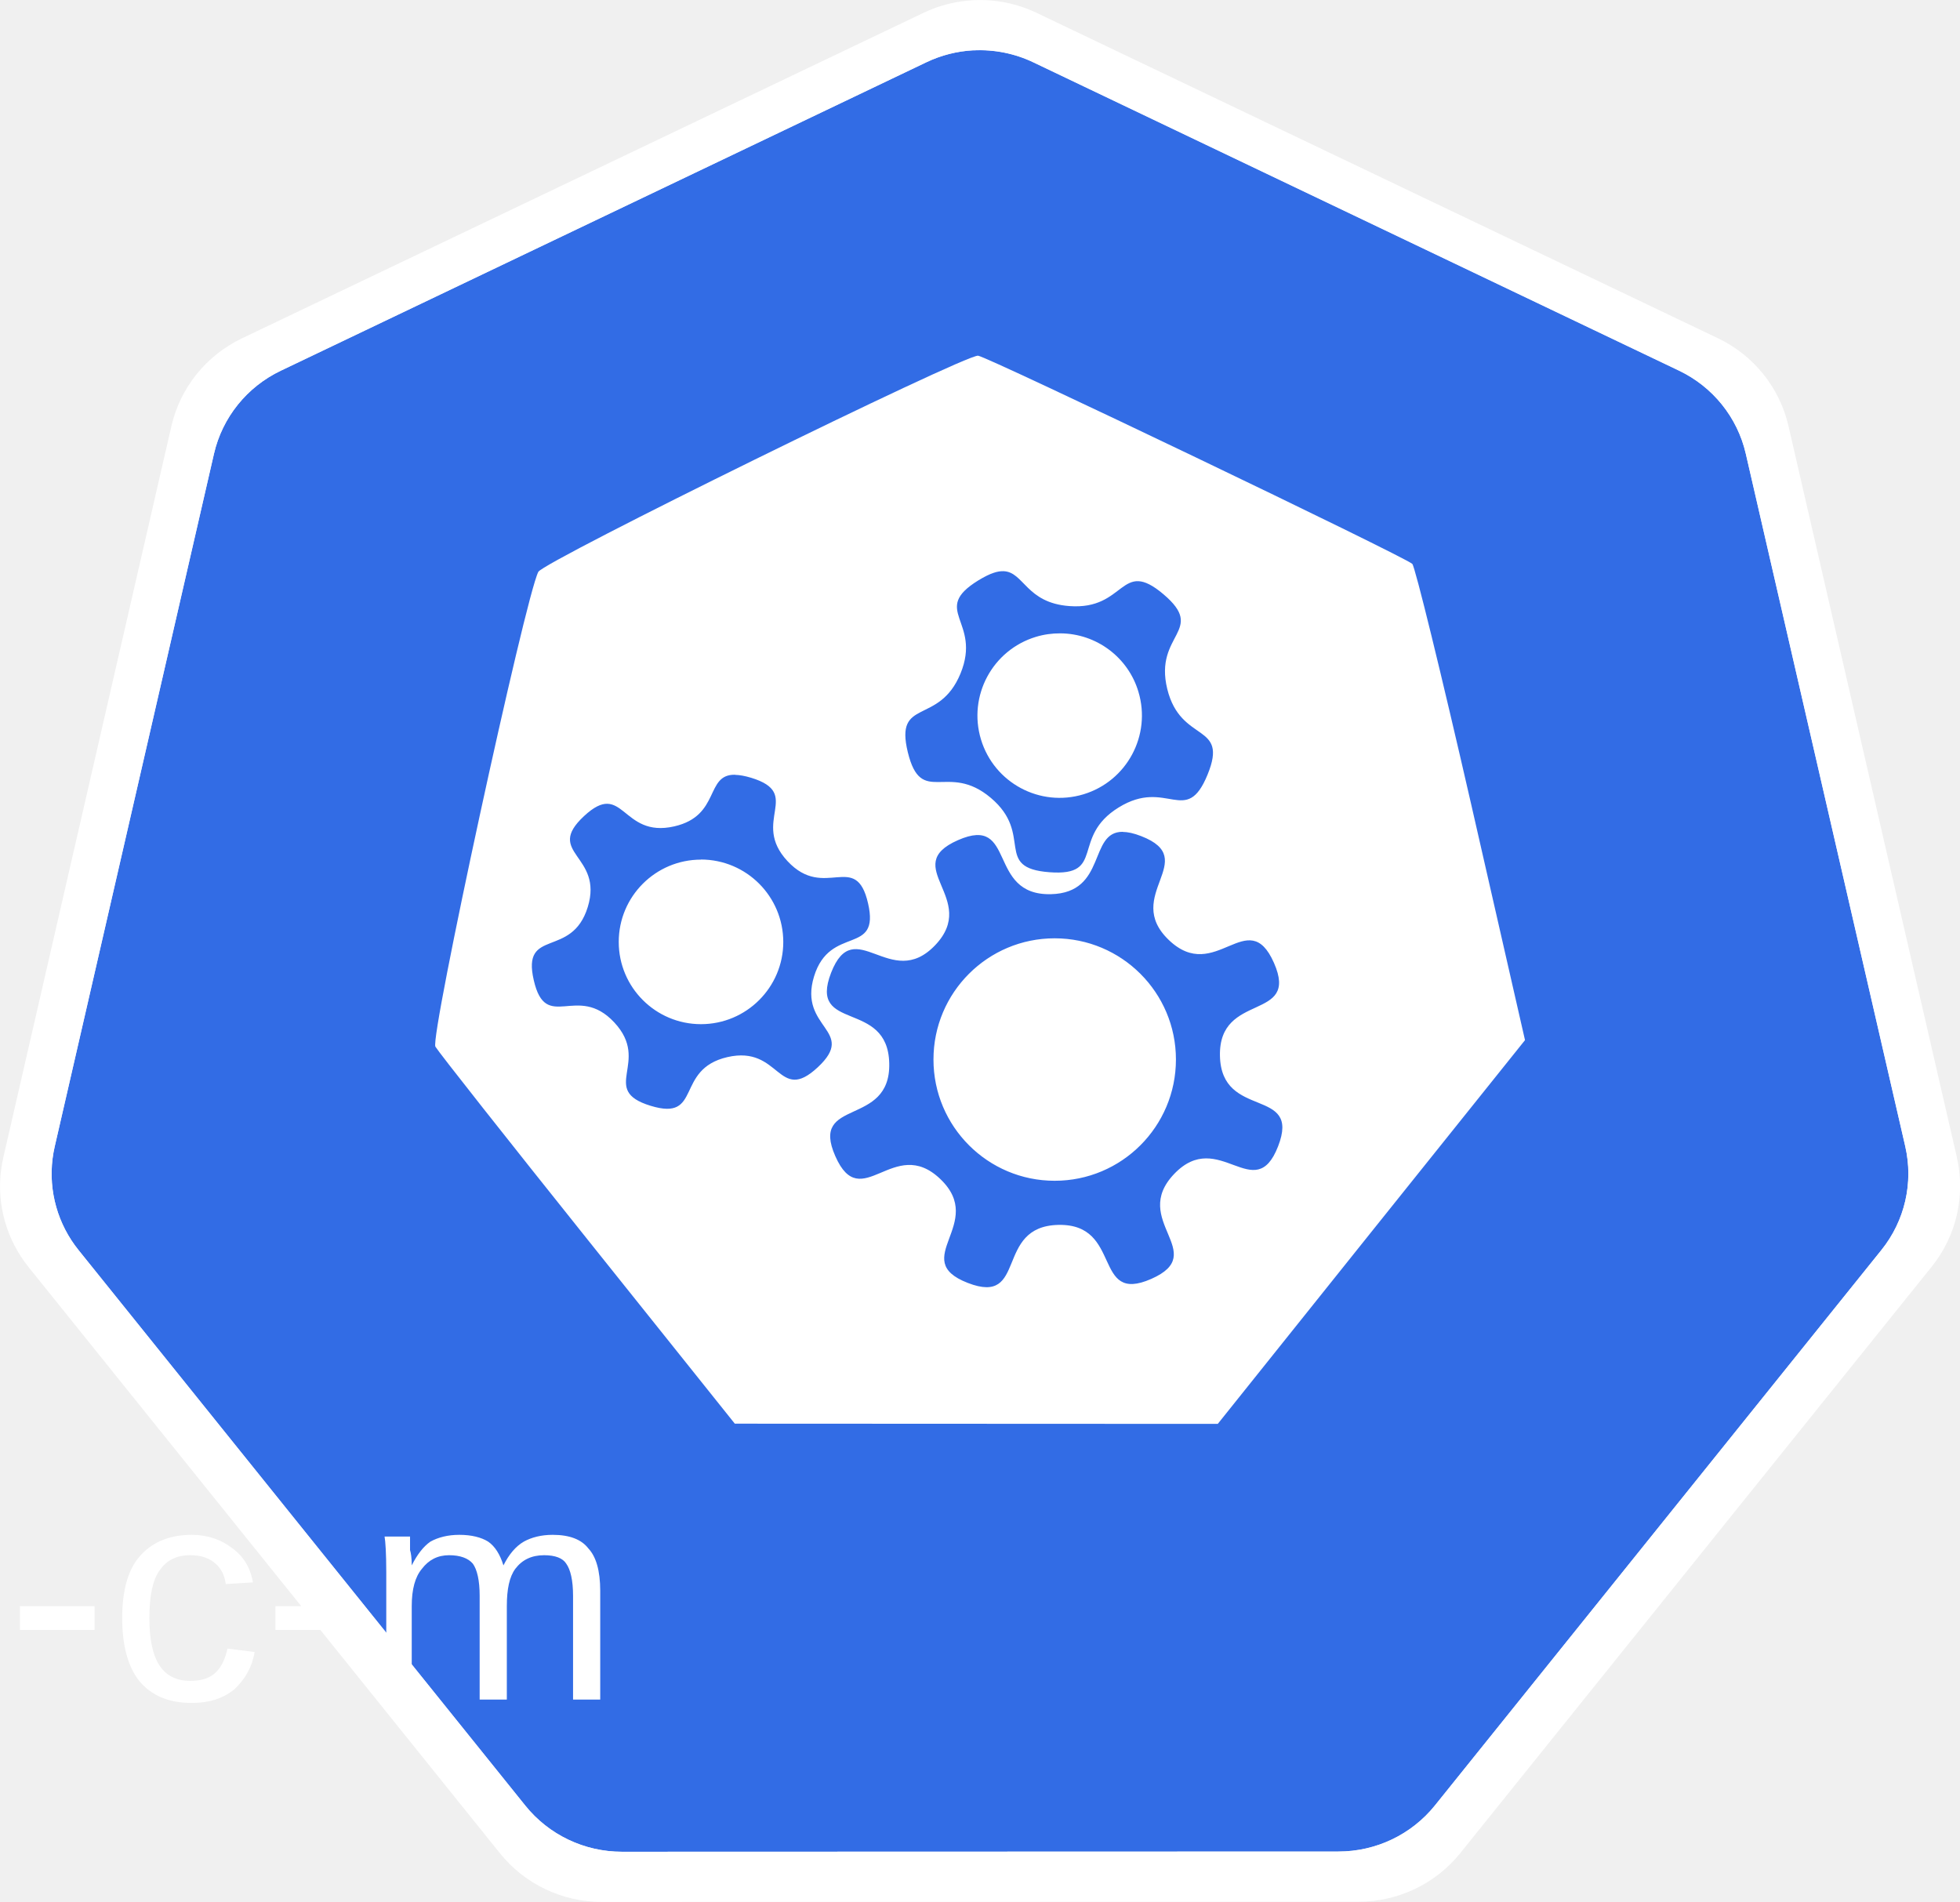
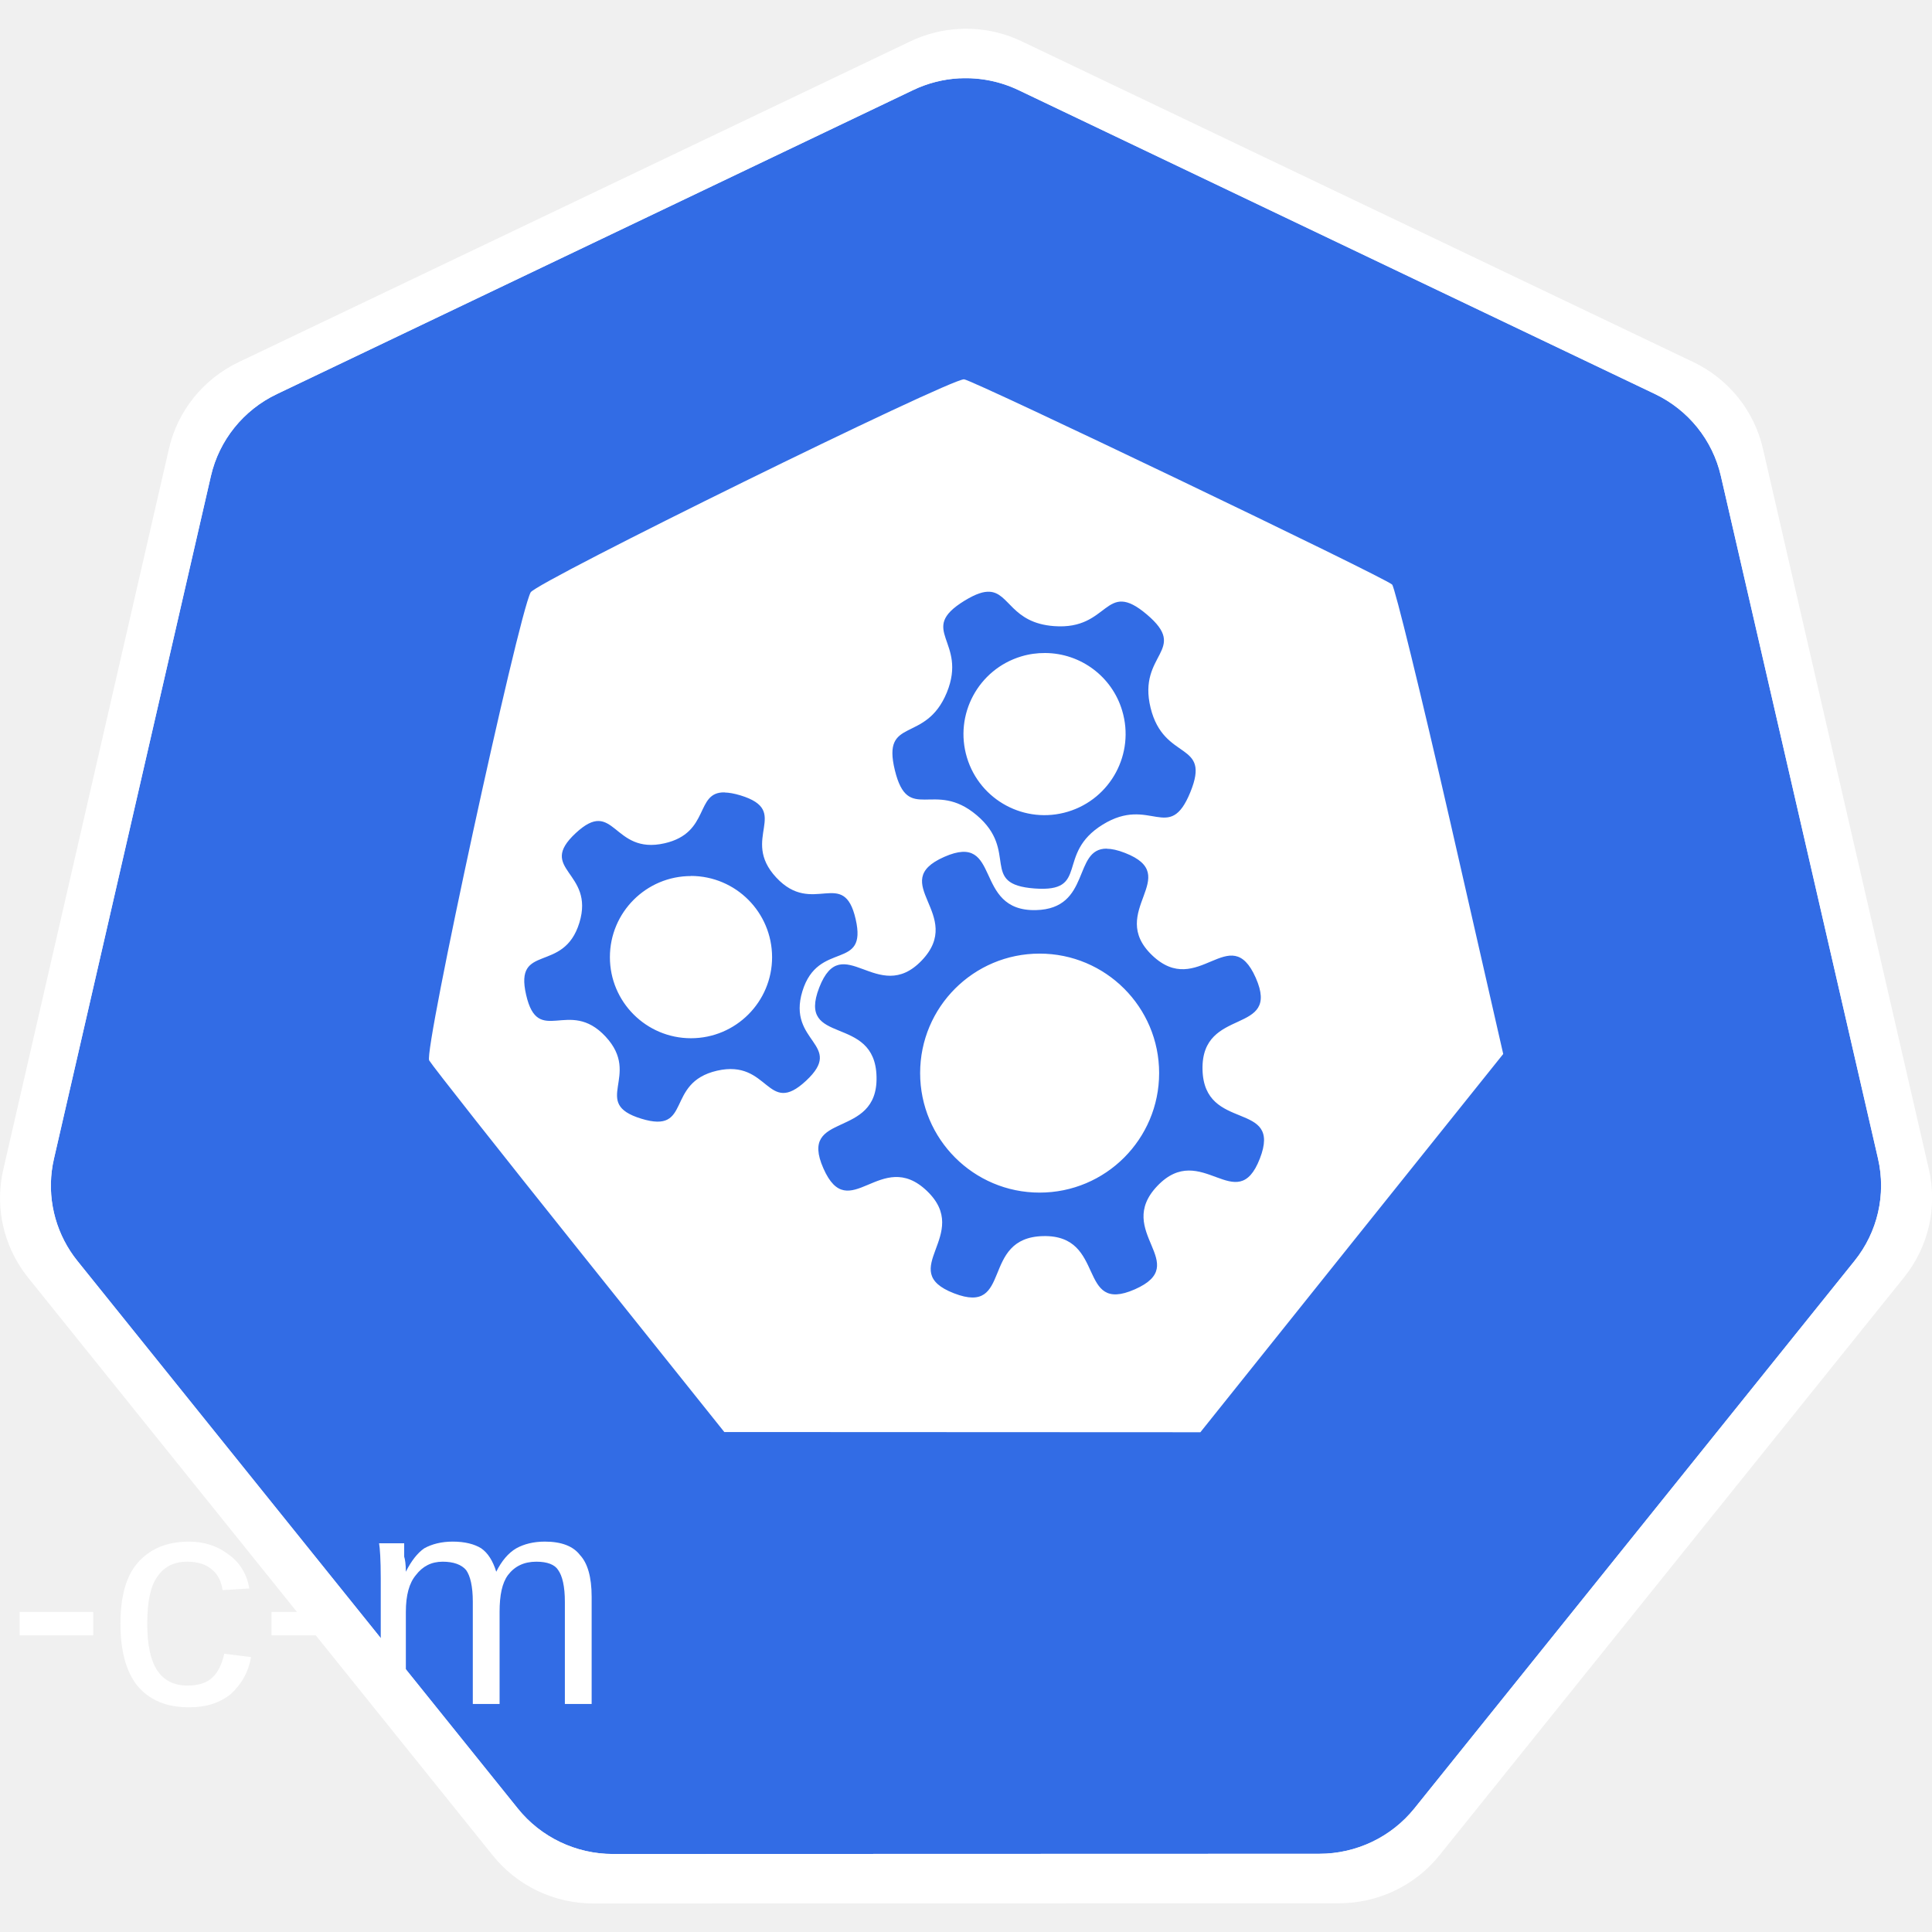
- <svg xmlns="http://www.w3.org/2000/svg" width="18.035mm" height="17.5mm" viewBox="0 0 18.035 17.5" version="1.1" id="svg11531">
-   <defs id="defs11525" />
-   <g id="layer1" transform="translate(-0.9926264,-1.174181)">
-     <g id="g70" transform="matrix(1.014889,0,0,1.014889,16.90215,-2.698726)">
-       <path id="path3055" d="m -6.849,4.272 a 1.119,1.11 0 0 0 -0.429,0.109 l -5.852,2.796 a 1.119,1.11 0 0 0 -0.606,0.753 l -1.444,6.281 a 1.119,1.11 0 0 0 0.152,0.851 1.119,1.11 0 0 0 0.064,0.088 l 4.051,5.037 a 1.119,1.11 0 0 0 0.875,0.418 l 6.496,-0.002 a 1.119,1.11 0 0 0 0.875,-0.417 L 1.382,15.149 A 1.119,1.11 0 0 0 1.598,14.21 L 0.152,7.929 A 1.119,1.11 0 0 0 -0.453,7.176 L -6.307,4.381 A 1.119,1.11 0 0 0 -6.849,4.272 Z" style="fill:#326ce5;fill-opacity:1;stroke:none;stroke-width:0;stroke-miterlimit:4;stroke-dasharray:none;stroke-opacity:1" />
-       <path id="path3054-2-9" d="M -6.852,3.818 A 1.181,1.172 0 0 0 -7.304,3.933 l -6.179,2.951 a 1.181,1.172 0 0 0 -0.639,0.795 l -1.524,6.631 a 1.181,1.172 0 0 0 0.16,0.899 1.181,1.172 0 0 0 0.067,0.093 l 4.276,5.317 a 1.181,1.172 0 0 0 0.924,0.441 l 6.858,-0.002 a 1.181,1.172 0 0 0 0.924,-0.44 l 4.275,-5.318 a 1.181,1.172 0 0 0 0.228,-0.991 L 0.539,7.678 A 1.181,1.172 0 0 0 -0.1,6.883 L -6.279,3.932 A 1.181,1.172 0 0 0 -6.852,3.818 Z m 0.003,0.455 a 1.119,1.11 0 0 1 0.543,0.109 l 5.853,2.795 A 1.119,1.11 0 0 1 0.152,7.929 L 1.598,14.21 a 1.119,1.11 0 0 1 -0.216,0.939 l -4.049,5.037 a 1.119,1.11 0 0 1 -0.875,0.417 l -6.496,0.002 a 1.119,1.11 0 0 1 -0.875,-0.418 l -4.051,-5.037 a 1.119,1.11 0 0 1 -0.064,-0.088 1.119,1.11 0 0 1 -0.152,-0.851 l 1.444,-6.281 a 1.119,1.11 0 0 1 0.606,-0.753 l 5.852,-2.796 a 1.119,1.11 0 0 1 0.429,-0.109 z" style="color:#000000;font-style:normal;font-variant:normal;font-weight:normal;font-stretch:normal;font-size:medium;line-height:normal;font-family:Sans;-inkscape-font-specification:Sans;text-indent:0;text-align:start;text-decoration:none;text-decoration-line:none;letter-spacing:normal;word-spacing:normal;text-transform:none;writing-mode:lr-tb;direction:ltr;baseline-shift:baseline;display:inline;overflow:visible;visibility:visible;fill:#ffffff;fill-opacity:1;fill-rule:nonzero;stroke:none;stroke-width:0;stroke-miterlimit:4;stroke-dasharray:none;marker:none;enable-background:accumulate" text-anchor="start" />
+ <svg xmlns="http://www.w3.org/2000/svg" viewBox="0 -0.268 18.035 18.035">
+   <defs />
+   <g transform="translate(-0.9926264,-1.174181)">
+     <g transform="matrix(1.014889,0,0,1.014889,16.90215,-2.698726)">
+       <path d="m -6.849,4.272 a 1.119,1.11 0 0 0 -0.429,0.109 l -5.852,2.796 a 1.119,1.11 0 0 0 -0.606,0.753 l -1.444,6.281 a 1.119,1.11 0 0 0 0.152,0.851 1.119,1.11 0 0 0 0.064,0.088 l 4.051,5.037 a 1.119,1.11 0 0 0 0.875,0.418 l 6.496,-0.002 a 1.119,1.11 0 0 0 0.875,-0.417 L 1.382,15.149 A 1.119,1.11 0 0 0 1.598,14.21 L 0.152,7.929 A 1.119,1.11 0 0 0 -0.453,7.176 L -6.307,4.381 A 1.119,1.11 0 0 0 -6.849,4.272 Z" style="fill:#326ce5;fill-opacity:1;stroke:none;stroke-width:0;stroke-miterlimit:4;stroke-dasharray:none;stroke-opacity:1" />
+       <path d="M -6.852,3.818 A 1.181,1.172 0 0 0 -7.304,3.933 l -6.179,2.951 a 1.181,1.172 0 0 0 -0.639,0.795 l -1.524,6.631 a 1.181,1.172 0 0 0 0.16,0.899 1.181,1.172 0 0 0 0.067,0.093 l 4.276,5.317 a 1.181,1.172 0 0 0 0.924,0.441 l 6.858,-0.002 a 1.181,1.172 0 0 0 0.924,-0.44 l 4.275,-5.318 a 1.181,1.172 0 0 0 0.228,-0.991 L 0.539,7.678 A 1.181,1.172 0 0 0 -0.1,6.883 L -6.279,3.932 A 1.181,1.172 0 0 0 -6.852,3.818 Z m 0.003,0.455 a 1.119,1.11 0 0 1 0.543,0.109 l 5.853,2.795 A 1.119,1.11 0 0 1 0.152,7.929 L 1.598,14.21 a 1.119,1.11 0 0 1 -0.216,0.939 l -4.049,5.037 a 1.119,1.11 0 0 1 -0.875,0.417 l -6.496,0.002 a 1.119,1.11 0 0 1 -0.875,-0.418 l -4.051,-5.037 a 1.119,1.11 0 0 1 -0.064,-0.088 1.119,1.11 0 0 1 -0.152,-0.851 l 1.444,-6.281 a 1.119,1.11 0 0 1 0.606,-0.753 l 5.852,-2.796 a 1.119,1.11 0 0 1 0.429,-0.109 z" style="color:#000000;font-style:normal;font-variant:normal;font-weight:normal;font-stretch:normal;font-size:medium;line-height:normal;font-family:Sans;-inkscape-font-specification:Sans;text-indent:0;text-align:start;text-decoration:none;text-decoration-line:none;letter-spacing:normal;word-spacing:normal;text-transform:none;writing-mode:lr-tb;direction:ltr;baseline-shift:baseline;display:inline;overflow:visible;visibility:visible;fill:#ffffff;fill-opacity:1;fill-rule:nonzero;stroke:none;stroke-width:0;stroke-miterlimit:4;stroke-dasharray:none;marker:none;enable-background:accumulate" text-anchor="start" />
    </g>
-     <text id="text2066" y="16.812" x="10.048" style="font-style:normal;font-weight:normal;font-size:10.583px;line-height:6.615px;font-family:Sans;letter-spacing:0px;word-spacing:0px;fill:#ffffff;fill-opacity:1;stroke:none;stroke-width:0.265px;stroke-linecap:butt;stroke-linejoin:miter;stroke-opacity:1" xml:space="preserve">
-       <tspan style="font-style:normal;font-variant:normal;font-weight:normal;font-stretch:normal;font-size:2.822px;font-family:Arial;-inkscape-font-specification:'Arial, Normal';text-align:center;writing-mode:lr-tb;fill:#ffffff;fill-opacity:1;stroke-width:0.265px" text-anchor="middle" y="16.812" x="10.048" id="tspan2064">c-c-m</tspan>
+     <text y="16.812" x="10.048" style="font-style:normal;font-weight:normal;font-size:10.583px;line-height:6.615px;font-family:Sans;letter-spacing:0px;word-spacing:0px;fill:#ffffff;fill-opacity:1;stroke:none;stroke-width:0.265px;stroke-linecap:butt;stroke-linejoin:miter;stroke-opacity:1" xml:space="preserve">
+       <tspan style="font-style:normal;font-variant:normal;font-weight:normal;font-stretch:normal;font-size:2.822px;font-family:Arial;-inkscape-font-specification:'Arial, Normal';text-align:center;writing-mode:lr-tb;fill:#ffffff;fill-opacity:1;stroke-width:0.265px" text-anchor="middle" y="16.812" x="10.048">c-c-m</tspan>
    </text>
-     <path id="path1984" d="m 9.992,4.447 c -0.138,-0.004 -3.995,1.892 -4.046,1.989 -0.121,0.234 -0.999,4.281 -0.947,4.369 0.03,0.051 0.662,0.852 1.405,1.781 l 1.35,1.688 2.222,0.001 2.222,0.001 1.413,-1.766 1.414,-1.765 -0.495,-2.169 C 14.257,7.383 14.013,6.387 13.988,6.363 13.919,6.296 10.067,4.45 9.992,4.447 Z m 0.236,1.983 c 0.187,0.008 0.206,0.292 0.605,0.321 0.522,0.039 0.466,-0.447 0.865,-0.109 0.399,0.338 -0.089,0.363 0.035,0.871 0.124,0.508 0.569,0.305 0.371,0.789 -0.198,0.484 -0.373,0.027 -0.818,0.302 -0.445,0.275 -0.115,0.635 -0.636,0.596 -0.522,-0.039 -0.14,-0.346 -0.54,-0.684 C 9.712,8.179 9.47,8.604 9.346,8.096 9.222,7.588 9.632,7.855 9.831,7.371 10.029,6.887 9.549,6.79 9.994,6.515 c 0.056,-0.034 0.102,-0.057 0.142,-0.07 0.035,-0.012 0.065,-0.016 0.092,-0.015 z m 0.521,0.572 c -0.076,-5.306e-4 -0.151,0.01 -0.224,0.032 -0.4,0.121 -0.627,0.543 -0.506,0.944 0.121,0.4 0.543,0.626 0.943,0.505 0.4,-0.121 0.626,-0.543 0.506,-0.943 C 11.374,7.223 11.082,7.004 10.75,7.002 Z M 7.757,8.304 c 0.04,7.9e-4 0.088,0.009 0.148,0.027 0.48,0.147 -0.008,0.4 0.334,0.767 0.342,0.367 0.629,-0.101 0.741,0.388 0.113,0.489 -0.35,0.193 -0.497,0.673 -0.147,0.48 0.401,0.494 0.034,0.836 -0.367,0.342 -0.342,-0.206 -0.831,-0.094 -0.489,0.113 -0.227,0.595 -0.707,0.448 -0.48,-0.147 0.008,-0.4 -0.334,-0.767 -0.342,-0.367 -0.629,0.101 -0.741,-0.389 -0.113,-0.489 0.35,-0.193 0.497,-0.673 0.147,-0.48 -0.402,-0.494 -0.035,-0.836 0.367,-0.342 0.342,0.206 0.831,0.094 0.428,-0.098 0.281,-0.48 0.559,-0.475 z m 3.567,0.525 c 0.046,5.36e-4 0.101,0.012 0.17,0.039 0.553,0.215 -0.175,0.546 0.254,0.956 0.429,0.41 0.727,-0.333 0.967,0.21 0.239,0.543 -0.51,0.262 -0.497,0.856 0.013,0.593 0.75,0.279 0.535,0.832 -0.215,0.553 -0.546,-0.175 -0.956,0.254 -0.41,0.429 0.332,0.727 -0.211,0.966 -0.543,0.239 -0.261,-0.51 -0.855,-0.497 -0.593,0.013 -0.279,0.749 -0.833,0.534 C 9.345,12.765 10.074,12.433 9.645,12.023 9.216,11.613 8.918,12.356 8.679,11.813 8.439,11.27 9.189,11.551 9.175,10.958 9.162,10.364 8.426,10.678 8.64,10.125 8.855,9.572 9.187,10.301 9.597,9.872 10.007,9.443 9.264,9.144 9.807,8.905 c 0.543,-0.239 0.262,0.51 0.855,0.497 0.519,-0.012 0.343,-0.576 0.662,-0.574 z m -3.881,0.255 c -0.418,-1.58e-4 -0.757,0.339 -0.757,0.757 -1.59e-4,0.418 0.339,0.757 0.757,0.757 0.418,-1.48e-4 0.757,-0.339 0.757,-0.757 C 8.199,9.422 7.861,9.084 7.443,9.083 Z M 10.697,9.808 c -0.616,4.2e-5 -1.115,0.499 -1.115,1.115 -2.38e-4,0.616 0.499,1.116 1.115,1.116 0.616,2.22e-4 1.116,-0.499 1.116,-1.116 0,-0.616 -0.5,-1.115 -1.116,-1.115 z" style="opacity:1;fill:#ffffff;fill-opacity:1;stroke:#eeeeee;stroke-width:0;stroke-miterlimit:10;stroke-dasharray:none;stroke-dashoffset:11.236;stroke-opacity:1" />
+     <path d="m 9.992,4.447 c -0.138,-0.004 -3.995,1.892 -4.046,1.989 -0.121,0.234 -0.999,4.281 -0.947,4.369 0.03,0.051 0.662,0.852 1.405,1.781 l 1.35,1.688 2.222,0.001 2.222,0.001 1.413,-1.766 1.414,-1.765 -0.495,-2.169 C 14.257,7.383 14.013,6.387 13.988,6.363 13.919,6.296 10.067,4.45 9.992,4.447 Z m 0.236,1.983 c 0.187,0.008 0.206,0.292 0.605,0.321 0.522,0.039 0.466,-0.447 0.865,-0.109 0.399,0.338 -0.089,0.363 0.035,0.871 0.124,0.508 0.569,0.305 0.371,0.789 -0.198,0.484 -0.373,0.027 -0.818,0.302 -0.445,0.275 -0.115,0.635 -0.636,0.596 -0.522,-0.039 -0.14,-0.346 -0.54,-0.684 C 9.712,8.179 9.47,8.604 9.346,8.096 9.222,7.588 9.632,7.855 9.831,7.371 10.029,6.887 9.549,6.79 9.994,6.515 c 0.056,-0.034 0.102,-0.057 0.142,-0.07 0.035,-0.012 0.065,-0.016 0.092,-0.015 z m 0.521,0.572 c -0.076,-5.306e-4 -0.151,0.01 -0.224,0.032 -0.4,0.121 -0.627,0.543 -0.506,0.944 0.121,0.4 0.543,0.626 0.943,0.505 0.4,-0.121 0.626,-0.543 0.506,-0.943 C 11.374,7.223 11.082,7.004 10.75,7.002 Z M 7.757,8.304 c 0.04,7.9e-4 0.088,0.009 0.148,0.027 0.48,0.147 -0.008,0.4 0.334,0.767 0.342,0.367 0.629,-0.101 0.741,0.388 0.113,0.489 -0.35,0.193 -0.497,0.673 -0.147,0.48 0.401,0.494 0.034,0.836 -0.367,0.342 -0.342,-0.206 -0.831,-0.094 -0.489,0.113 -0.227,0.595 -0.707,0.448 -0.48,-0.147 0.008,-0.4 -0.334,-0.767 -0.342,-0.367 -0.629,0.101 -0.741,-0.389 -0.113,-0.489 0.35,-0.193 0.497,-0.673 0.147,-0.48 -0.402,-0.494 -0.035,-0.836 0.367,-0.342 0.342,0.206 0.831,0.094 0.428,-0.098 0.281,-0.48 0.559,-0.475 z m 3.567,0.525 c 0.046,5.36e-4 0.101,0.012 0.17,0.039 0.553,0.215 -0.175,0.546 0.254,0.956 0.429,0.41 0.727,-0.333 0.967,0.21 0.239,0.543 -0.51,0.262 -0.497,0.856 0.013,0.593 0.75,0.279 0.535,0.832 -0.215,0.553 -0.546,-0.175 -0.956,0.254 -0.41,0.429 0.332,0.727 -0.211,0.966 -0.543,0.239 -0.261,-0.51 -0.855,-0.497 -0.593,0.013 -0.279,0.749 -0.833,0.534 C 9.345,12.765 10.074,12.433 9.645,12.023 9.216,11.613 8.918,12.356 8.679,11.813 8.439,11.27 9.189,11.551 9.175,10.958 9.162,10.364 8.426,10.678 8.64,10.125 8.855,9.572 9.187,10.301 9.597,9.872 10.007,9.443 9.264,9.144 9.807,8.905 c 0.543,-0.239 0.262,0.51 0.855,0.497 0.519,-0.012 0.343,-0.576 0.662,-0.574 z m -3.881,0.255 c -0.418,-1.58e-4 -0.757,0.339 -0.757,0.757 -1.59e-4,0.418 0.339,0.757 0.757,0.757 0.418,-1.48e-4 0.757,-0.339 0.757,-0.757 C 8.199,9.422 7.861,9.084 7.443,9.083 Z M 10.697,9.808 c -0.616,4.2e-5 -1.115,0.499 -1.115,1.115 -2.38e-4,0.616 0.499,1.116 1.115,1.116 0.616,2.22e-4 1.116,-0.499 1.116,-1.116 0,-0.616 -0.5,-1.115 -1.116,-1.115 z" style="opacity:1;fill:#ffffff;fill-opacity:1;stroke:#eeeeee;stroke-width:0;stroke-miterlimit:10;stroke-dasharray:none;stroke-dashoffset:11.236;stroke-opacity:1" />
  </g>
</svg>
